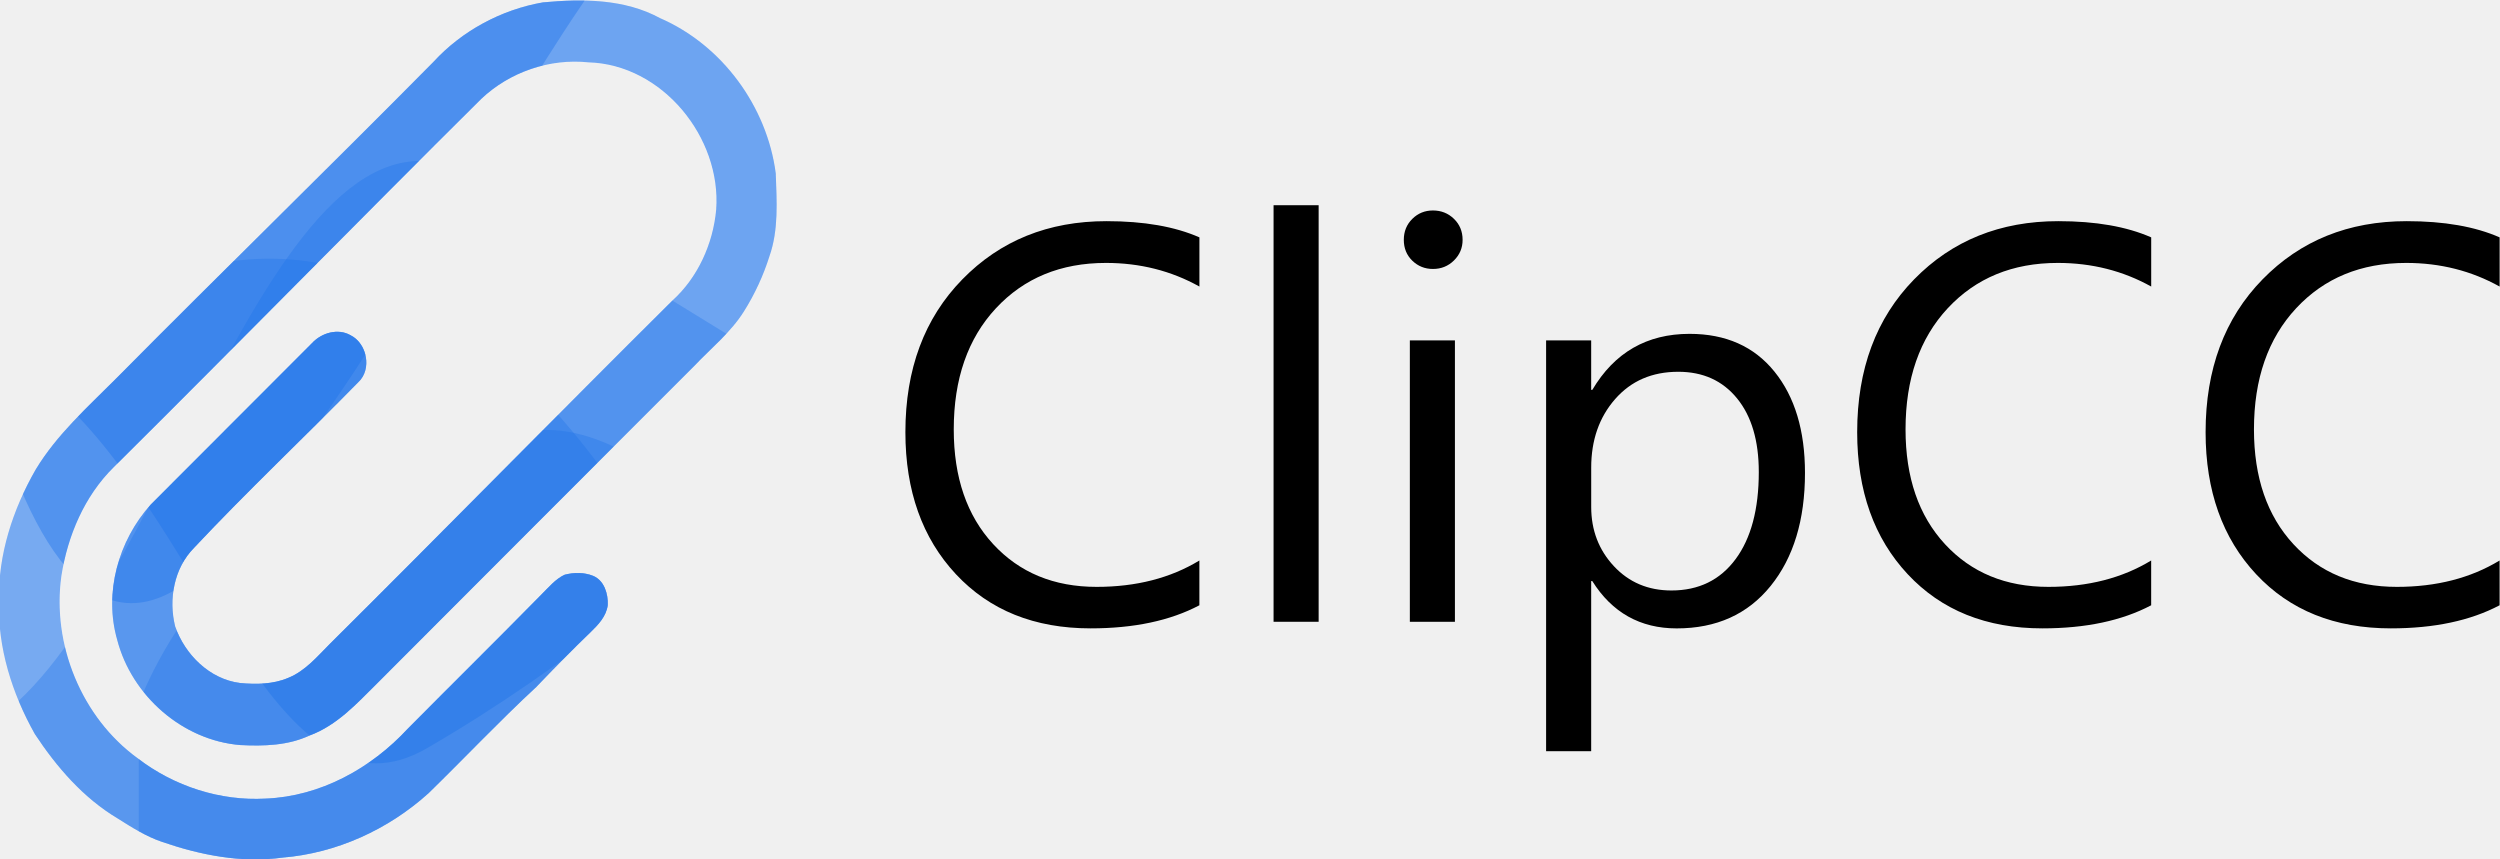
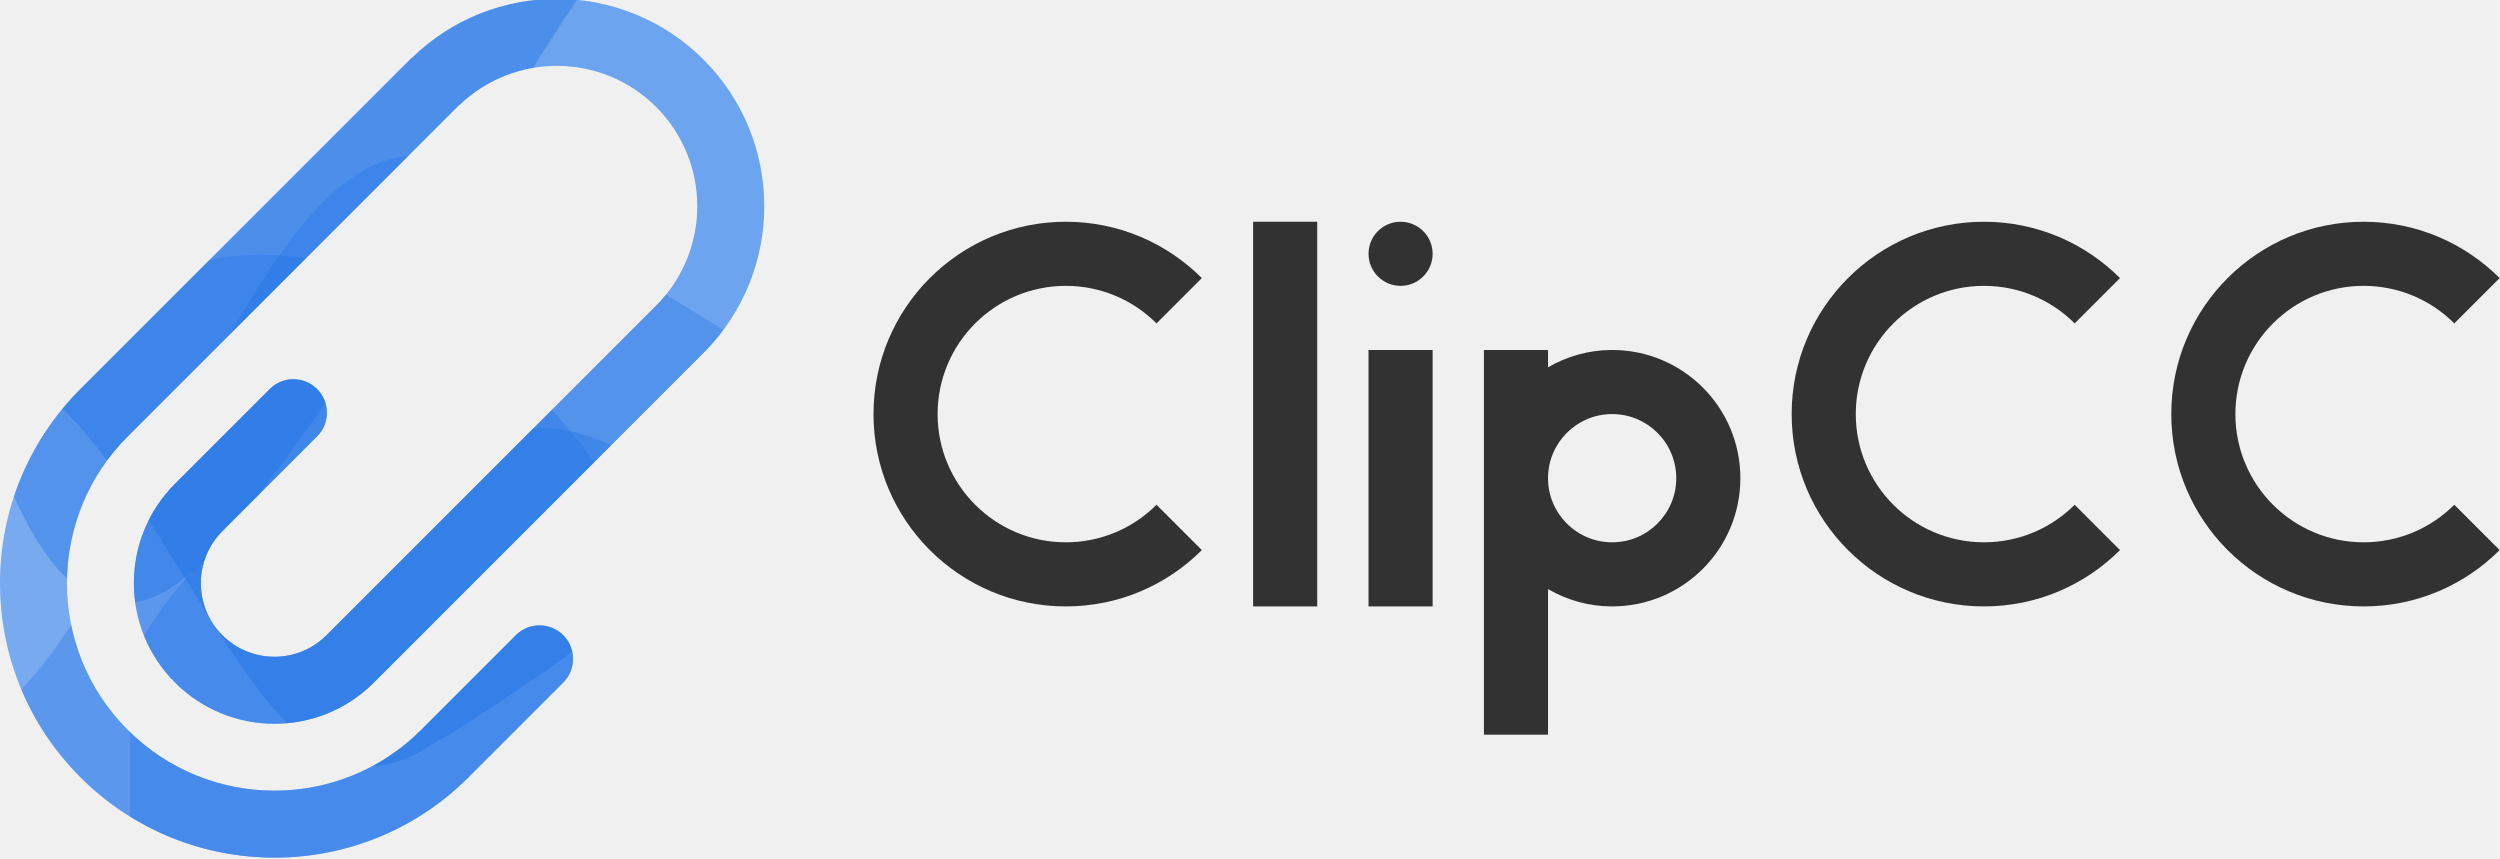
- <svg xmlns="http://www.w3.org/2000/svg" xmlns:xlink="http://www.w3.org/1999/xlink" version="1.0" id="图层_1" x="0px" y="0px" viewBox="0 0 853 293" enable-background="new 0 0 853 293" xml:space="preserve">
-   <path fill="#FFFFFF" d="M185.25,0.81c13.47-1.24,27.82-1.25,40.03,5.41c21.16,9.21,36.44,30.14,39.41,52.94  c0.33,9.44,1.03,19.24-2.17,28.31c-2.07,6.57-4.97,12.84-8.63,18.68c-4.5,7.24-11.25,12.62-17.05,18.75  c-36.11,36.08-72.18,72.19-108.23,108.33c-6.87,6.83-13.67,14.28-22.99,17.72c-7.4,3.46-15.64,3.66-23.65,3.26  c-19.69-1.6-37.04-16.86-41.97-35.87c-4.62-16.04,0.37-33.92,11.44-46.17c18.37-18.35,36.72-36.72,55.04-55.11  c3.22-3.49,8.8-5.14,13.09-2.69c5.7,2.8,7.41,11.65,2.67,16.05c-18.57,18.96-37.9,37.17-56.07,56.53  c-6.82,6.93-8.7,17.56-6.41,26.78c3.35,9.63,11.78,18.01,22.16,19.31c5.52,0.52,11.3,0.46,16.48-1.77  c5.79-2.34,9.85-7.29,14.16-11.58c39.12-38.87,77.69-78.25,116.81-117.09c8.76-7.92,13.9-19.37,14.99-31.05  c1.82-24.63-18.34-49.55-43.59-50.28c-13.25-1.39-26.86,3.3-36.54,12.45c-42.05,41.71-83.46,84.04-125.48,125.74  c-9.96,9.84-15.66,23.34-17.8,37.02c-3.3,23.41,6.88,48.37,26.09,62.29c12.34,9.47,28.03,14.59,43.59,13.71  c18.61-0.73,35.97-10.29,48.46-23.8c15.2-15.34,30.57-30.49,45.7-45.89c2.43-2.41,4.69-5.16,7.82-6.67  c3.16-0.84,6.68-0.88,9.74,0.36c3.84,1.58,5.16,6.14,5.01,9.95c-0.46,3.82-3.26,6.76-5.9,9.3c-6.3,6.09-12.44,12.33-18.48,18.66  c-12.62,11.69-24.44,24.23-36.76,36.25c-13.72,12.39-31.4,20.48-49.88,21.98c-13.86,1.92-27.93-0.85-41.02-5.37  c-5.47-1.84-10.37-4.96-15.22-8.03c-11.67-6.96-20.78-17.51-28.19-28.74c-7.75-13.75-12.73-29.4-12.26-45.31  c-0.36-15.87,4.73-31.39,12.56-45.01c7.17-11.87,17.6-21.16,27.3-30.89C75.43,93.01,112.01,57.4,147.9,21.11  C157.64,10.49,171.09,3.27,185.25,0.81z" />
-   <g>
-     <defs>
-       <path id="SVGID_1_" d="M185.25,0.81c13.47-1.24,27.82-1.25,40.03,5.41c21.16,9.21,36.44,30.14,39.41,52.94    c0.33,9.44,1.03,19.24-2.17,28.31c-2.07,6.57-4.97,12.84-8.63,18.68c-4.5,7.24-11.25,12.62-17.05,18.75    c-36.11,36.08-72.18,72.19-108.23,108.33c-6.87,6.83-13.67,14.28-22.99,17.72c-7.4,3.46-15.64,3.66-23.65,3.26    c-19.69-1.6-37.04-16.86-41.97-35.87c-4.62-16.04,0.37-33.92,11.44-46.17c18.37-18.35,36.72-36.72,55.04-55.11    c3.22-3.49,8.8-5.14,13.09-2.69c5.7,2.8,7.41,11.65,2.67,16.05c-18.57,18.96-37.9,37.17-56.07,56.53    c-6.82,6.93-8.7,17.56-6.41,26.78c3.35,9.63,11.78,18.01,22.16,19.31c5.52,0.52,11.3,0.46,16.48-1.77    c5.79-2.34,9.85-7.29,14.16-11.58c39.12-38.87,77.69-78.25,116.81-117.09c8.76-7.92,13.9-19.37,14.99-31.05    c1.82-24.63-18.34-49.55-43.59-50.28c-13.25-1.39-26.86,3.3-36.54,12.45c-42.05,41.71-83.46,84.04-125.48,125.74    c-9.96,9.84-15.66,23.34-17.8,37.02c-3.3,23.41,6.88,48.37,26.09,62.29c12.34,9.47,28.03,14.59,43.59,13.71    c18.61-0.73,35.97-10.29,48.46-23.8c15.2-15.34,30.57-30.49,45.7-45.89c2.43-2.41,4.69-5.16,7.82-6.67    c3.16-0.84,6.68-0.88,9.74,0.36c3.84,1.58,5.16,6.14,5.01,9.95c-0.46,3.82-3.26,6.76-5.9,9.3c-6.3,6.09-12.44,12.33-18.48,18.66    c-12.62,11.69-24.44,24.23-36.76,36.25c-13.72,12.39-31.4,20.48-49.88,21.98c-13.86,1.92-27.93-0.85-41.02-5.37    c-5.47-1.84-10.37-4.96-15.22-8.03c-11.67-6.96-20.78-17.51-28.19-28.74c-7.75-13.75-12.73-29.4-12.26-45.31    c-0.36-15.87,4.73-31.39,12.56-45.01c7.17-11.87,17.6-21.16,27.3-30.89C75.43,93.01,112.01,57.4,147.9,21.11    C157.64,10.49,171.09,3.27,185.25,0.81z" />
-     </defs>
-     <clipPath id="SVGID_2_">
-       <use xlink:href="#SVGID_1_" overflow="visible" />
-     </clipPath>
-     <g clip-path="url(#SVGID_2_)">
-       <g id="Untitled">
-         <path id="Mask" fill="#FFFFFF" d="M242.04,24.72c-25.37-25.36-66.51-25.36-91.88,0L27.66,147.23     c-32.14,32.14-32.13,84.24,0,116.38c32.13,32.14,84.24,32.14,116.38,0l49-49c3.35-3.41,3.31-8.9-0.11-12.25     c-3.37-3.31-8.77-3.31-12.14,0l-49,49c-25.37,25.37-66.51,25.37-91.88,0c-25.37-25.37-25.37-66.51,0-91.88l122.5-122.51     c18.68-18.54,48.84-18.42,67.38,0.25c18.44,18.58,18.44,48.55,0,67.13l-122.51,122.5l-0.08-0.08c-0.27,0.3-0.48,0.63-0.77,0.92     c-12.05,11.63-31.24,11.3-42.87-0.75c-11.34-11.75-11.34-30.37,0-42.12c0.29-0.29,0.62-0.49,0.92-0.77l-0.08-0.08l49-49.01     c3.33-3.44,3.24-8.92-0.2-12.25c-3.36-3.25-8.69-3.25-12.05,0l-49,49c-18.47,18.74-18.25,48.91,0.5,67.38     c18.55,18.28,48.33,18.28,66.88,0l122.51-122.5C267.41,91.23,267.41,50.1,242.04,24.72z" />
-         <path fill="#1C71E8" fill-opacity="0.4" d="M-74.79-360.05h397.06v467.21l0,0c0,0-79.77,92.13-176.69,148.18     c-48.3,27.93-73.57-65.58-118.69-112.95c-39.09-41.03-101.69-35.23-101.69-35.23l0,0V-360.05z" />
-         <path fill="#1C71E8" fill-opacity="0.4" d="M-47.4-49.81h476.64v344.69l0,0c0,0-67.42-28.42-158.73-40.47     c-91.32-12.05-138.25,218.75-227.38,114.97s-90.52-74.5-90.52-74.5l0,0V-49.81z" />
-         <path fill="#1C71E8" fill-opacity="0.33" d="M-180.87,185.14c0,0,66.3,125.67,175.53,62.83c61.52-35.39,98.77-232,169.76-186.18     c65.1,42.03,201.06,123.34,201.06,123.34l0,0v423.02h-546.36V185.14L-180.87,185.14z" />
-         <path fill="#1C71E8" fill-opacity="0.33" d="M-260.24,176.13c0,0,23.9,415.61,179.65,84.88s296.67-84.88,296.67-84.88l0,0v553.26     h-476.32V176.13L-260.24,176.13z" />
-         <path fill="#1C71E8" fill-opacity="0.4" d="M-22.08-428.72h496.01V32.66l0,0c0,0-20.87-38.89-179.78-87.2     C211.76-79.59,176.91,65.32,79,183.79C0,279.37-22.08,32.66-22.08,32.66l0,0V-428.72z" />
-         <path fill="#1C71E8" fill-opacity="0.33" d="M47.35,240.13c0,0,32.63-93.43,139.27-93.43c50.8,0,109.11,96.87,165.98,115.62     c62.5,20.62,121.32-36.68,121.32-36.68l0,0v445.29H47.35V240.13z" />
+ <svg xmlns="http://www.w3.org/2000/svg" xmlns:ns1="http://vectornator.io" xmlns:xlink="http://www.w3.org/1999/xlink" style="fill-rule:nonzero;clip-rule:evenodd;stroke-linecap:round;stroke-linejoin:round;" version="1.1" viewBox="0 0 853 293" height="100%" xml:space="preserve" width="100%">
+   <defs>
+     <path d="M240.037+20.345C212.593-7.099+168.245-7.272+140.546+19.759L140.486+19.699L27.429+132.756C-9.143+169.327-9.143+228.622+27.429+265.194C64.001+301.766+123.295+301.766+159.867+265.194L192.169+232.892C196.629+228.432+196.629+221.201+192.169+216.741C187.709+212.281+180.478+212.281+176.018+216.741L143.716+249.043C116.064+276.695+71.232+276.695+43.58+249.043C15.928+221.391+15.928+176.559+43.58+148.907L156.637+35.85L156.697+35.91C175.474+17.797+205.361+17.971+223.886+36.496C242.41+55.02+242.585+84.907+224.471+103.684L111.414+216.741C101.602+226.553+85.694+226.553+75.882+216.741C66.07+206.929+66.07+191.021+75.882+181.209L108.184+148.907C112.644+144.447+112.644+137.216+108.184+132.756C103.724+128.296+96.493+128.296+92.033+132.756L59.731+165.058C40.999+183.79+40.999+214.16+59.731+232.892C78.463+251.624+108.833+251.624+127.565+232.892L240.622+119.835C267.653+92.136+267.481+47.789+240.037+20.345Z" id="Mask" />
+   </defs>
+   <g id="Untitled" ns1:layerName="Untitled">
+     <g opacity="1" ns1:mask="#Mask">
+       <use stroke="none" fill="#ffffff" xlink:href="#Mask" />
+       <clipPath id="ClipPath">
+         <use xlink:href="#Mask" overflow="visible" fill="none" />
+       </clipPath>
+       <g clip-path="url(#ClipPath)">
+         <path opacity="1" fill="#1c71e8" d="M-79.334-367.008L322.727-367.008L322.727-367.008L322.727-275.799L322.727+106.084L322.727+106.084C322.727+106.084+241.957+199.374+143.816+256.123C94.913+284.401+69.32+189.72+23.631+141.755C-15.947+100.205-79.334+106.084-79.334+106.084L-79.334+106.084L-79.334-367.008L-79.334-367.008Z" fill-opacity="0.399" />
+         <path opacity="1" fill="#1c71e8" fill-opacity="0.399" d="M-51.592-52.856L431.046-52.856L431.046-52.856L431.046+296.173L431.046+296.173C431.046+296.173+362.781+267.396+270.305+255.196C177.83+242.995+130.31+476.704+40.054+371.611C-50.202+266.517-51.592+296.173-51.592+296.173L-51.592+296.173L-51.592-52.856L-51.592-52.856Z" />
+         <path fill="#1c71e8" opacity="1" fill-opacity="0.326" d="M-186.747+185.044C-186.747+185.044-119.612+312.297-9.008+248.671C53.287+212.835+91.004+13.743+162.89+60.15C228.812+102.708+366.497+185.044+366.497+185.044L366.497+185.044L366.497+613.394L366.497+613.394L-186.747+613.394L-186.747+613.394L-186.747+185.044L-186.747+185.044Z" />
+         <path d="M-267.109+175.923C-267.109+175.923-242.91+596.764-85.198+261.872C72.514-73.021+215.205+175.923+215.205+175.923L215.205+175.923L215.205+736.139L215.205+736.139L-267.109+736.139L-267.109+736.139L-267.109+175.923L-267.109+175.923Z" fill="#1c71e8" fill-opacity="0.326" opacity="1" />
+         <path d="M-25.952-436.536L476.292-436.536L476.292-436.536L476.292+30.648L476.292+30.648C476.292+30.648+455.153-8.735+294.249-57.649C210.826-83.01+175.541+63.723+76.392+183.679C-3.602+280.46-25.952+30.648-25.952+30.648L-25.952+30.648L-25.952-436.536L-25.952-436.536Z" fill="#1c71e8" fill-opacity="0.399" opacity="1" />
+         <path opacity="1" d="M44.35+226.057C44.35+226.057+77.388+146.123+185.373+146.123C236.817+146.123+295.858+244.198+353.439+263.195C416.726+284.076+476.292+226.057+476.292+226.057L476.292+226.057L476.292+676.957L476.292+676.957L44.35+676.957L44.35+676.957L44.35+226.057L44.35+226.057Z" fill="#1c71e8" fill-opacity="0.326" />
      </g>
    </g>
-   </g>
-   <g>
-     <path d="M409.23,206.52c-9.94,5.25-22.31,7.88-37.12,7.88c-19.12,0-34.44-6.16-45.94-18.47c-11.5-12.31-17.25-28.47-17.25-48.47   c0-21.5,6.47-38.87,19.41-52.12c12.94-13.25,29.34-19.88,49.22-19.88c12.75,0,23.31,1.84,31.69,5.53v16.78   c-9.63-5.37-20.25-8.06-31.88-8.06c-15.44,0-27.95,5.16-37.55,15.47c-9.59,10.31-14.39,24.09-14.39,41.34   c0,16.38,4.48,29.42,13.45,39.14c8.97,9.72,20.73,14.58,35.3,14.58c13.5,0,25.19-3,35.06-9V206.52z" />
-     <path d="M449.92,212.15h-15.38V70.02h15.38V212.15z" />
-     <path d="M488.92,91.77c-2.75,0-5.09-0.94-7.03-2.81c-1.94-1.88-2.91-4.25-2.91-7.12c0-2.87,0.97-5.26,2.91-7.17   c1.94-1.91,4.28-2.86,7.03-2.86c2.81,0,5.2,0.95,7.17,2.86c1.97,1.91,2.95,4.3,2.95,7.17c0,2.75-0.98,5.09-2.95,7.03   C494.12,90.81,491.73,91.77,488.92,91.77z M496.42,212.15h-15.38v-96h15.38V212.15z" />
-     <path d="M543.29,198.27h-0.38v58.03h-15.38V116.15h15.38v16.88h0.38c7.56-12.75,18.62-19.12,33.19-19.12   c12.38,0,22.03,4.3,28.97,12.89c6.94,8.59,10.41,20.11,10.41,34.55c0,16.06-3.91,28.92-11.72,38.58   c-7.81,9.66-18.5,14.48-32.06,14.48C559.64,214.4,550.04,209.02,543.29,198.27z M542.92,159.56v13.41c0,7.94,2.58,14.67,7.73,20.2   s11.7,8.3,19.64,8.3c9.31,0,16.61-3.56,21.89-10.69c5.28-7.12,7.92-17.03,7.92-29.72c0-10.69-2.47-19.06-7.41-25.12   c-4.94-6.06-11.62-9.09-20.06-9.09c-8.94,0-16.12,3.11-21.56,9.33C545.64,142.38,542.92,150.18,542.92,159.56z" />
-     <path d="M733.98,206.52c-9.94,5.25-22.31,7.88-37.12,7.88c-19.12,0-34.44-6.16-45.94-18.47c-11.5-12.31-17.25-28.47-17.25-48.47   c0-21.5,6.47-38.87,19.41-52.12c12.94-13.25,29.34-19.88,49.22-19.88c12.75,0,23.31,1.84,31.69,5.53v16.78   c-9.63-5.37-20.25-8.06-31.88-8.06c-15.44,0-27.95,5.16-37.55,15.47c-9.59,10.31-14.39,24.09-14.39,41.34   c0,16.38,4.48,29.42,13.45,39.14c8.97,9.72,20.73,14.58,35.3,14.58c13.5,0,25.19-3,35.06-9V206.52z" />
-     <path d="M852.86,206.52c-9.94,5.25-22.31,7.88-37.12,7.88c-19.12,0-34.44-6.16-45.94-18.47c-11.5-12.31-17.25-28.47-17.25-48.47   c0-21.5,6.47-38.87,19.41-52.12c12.94-13.25,29.34-19.88,49.22-19.88c12.75,0,23.31,1.84,31.69,5.53v16.78   c-9.63-5.37-20.25-8.06-31.88-8.06c-15.44,0-27.95,5.16-37.55,15.47c-9.59,10.31-14.39,24.09-14.39,41.34   c0,16.38,4.48,29.42,13.45,39.14c8.97,9.72,20.73,14.58,35.3,14.58c13.5,0,25.19-3,35.06-9V206.52z" />
+     <g opacity="1">
+       <path d="M363.663+75.66C327.419+75.66+298.038+105.041+298.038+141.285C298.038+177.529+327.419+206.91+363.663+206.91C381.785+206.91+398.19+199.563+410.065+187.687L394.602+172.224C386.685+180.142+375.744+185.035+363.663+185.035C339.5+185.035+319.913+165.447+319.913+141.285C319.913+117.123+339.501+97.535+363.663+97.535C375.744+97.535+386.685+102.428+394.602+110.346L410.065+94.883C398.19+83.007+381.785+75.66+363.663+75.66Z" fill="#323232" opacity="1" />
+       <path d="M427.565+75.66L449.44+75.66L449.44+75.66L449.44+206.91L449.44+206.91L427.565+206.91L427.565+206.91L427.565+75.66L427.565+75.66Z" opacity="1" fill="#323232" />
+       <path d="M477.878+75.66C471.837+75.66+466.94+80.557+466.94+86.597C466.94+92.638+471.837+97.535+477.878+97.535C483.918+97.535+488.815+92.638+488.815+86.597C488.815+80.557+483.918+75.66+477.878+75.66ZM466.94+119.41L466.94+206.91L488.815+206.91L488.815+119.41L466.94+119.41Z" opacity="1" fill="#323232" />
+       <path opacity="1" d="M506.315+119.41L506.315+163.16L506.315+250.66L528.19+250.66L528.19+201.004C534.632+204.736+542.085+206.91+550.065+206.91C574.228+206.91+593.815+187.322+593.815+163.16C593.815+138.998+574.228+119.41+550.065+119.41C542.085+119.41+534.632+121.584+528.19+125.316L528.19+119.41L506.315+119.41ZM550.065+141.285C562.147+141.285+571.94+151.079+571.94+163.16C571.94+175.241+562.147+185.035+550.065+185.035C537.984+185.035+528.19+175.241+528.19+163.16C528.19+151.079+537.984+141.285+550.065+141.285Z" fill="#323232" />
+       <path opacity="1" fill="#323232" d="M676.94+75.66C640.697+75.66+611.315+105.041+611.315+141.285C611.315+177.529+640.697+206.91+676.94+206.91C695.062+206.91+711.467+199.563+723.343+187.687L707.88+172.224C699.963+180.142+689.022+185.035+676.94+185.035C652.778+185.035+633.19+165.447+633.19+141.285C633.19+117.123+652.778+97.535+676.94+97.535C689.022+97.535+699.963+102.428+707.88+110.346L723.343+94.883C711.467+83.007+695.062+75.66+676.94+75.66Z" />
+       <path opacity="1" fill="#323232" d="M806.468+75.66C770.224+75.66+740.843+105.041+740.843+141.285C740.843+177.529+770.224+206.91+806.468+206.91C824.59+206.91+840.994+199.563+852.87+187.687L837.407+172.224C829.49+180.142+818.549+185.035+806.468+185.035C782.305+185.035+762.718+165.447+762.718+141.285C762.718+117.123+782.305+97.535+806.468+97.535C818.549+97.535+829.49+102.428+837.407+110.346L852.87+94.883C840.994+83.007+824.589+75.66+806.468+75.66Z" />
+     </g>
  </g>
</svg>
